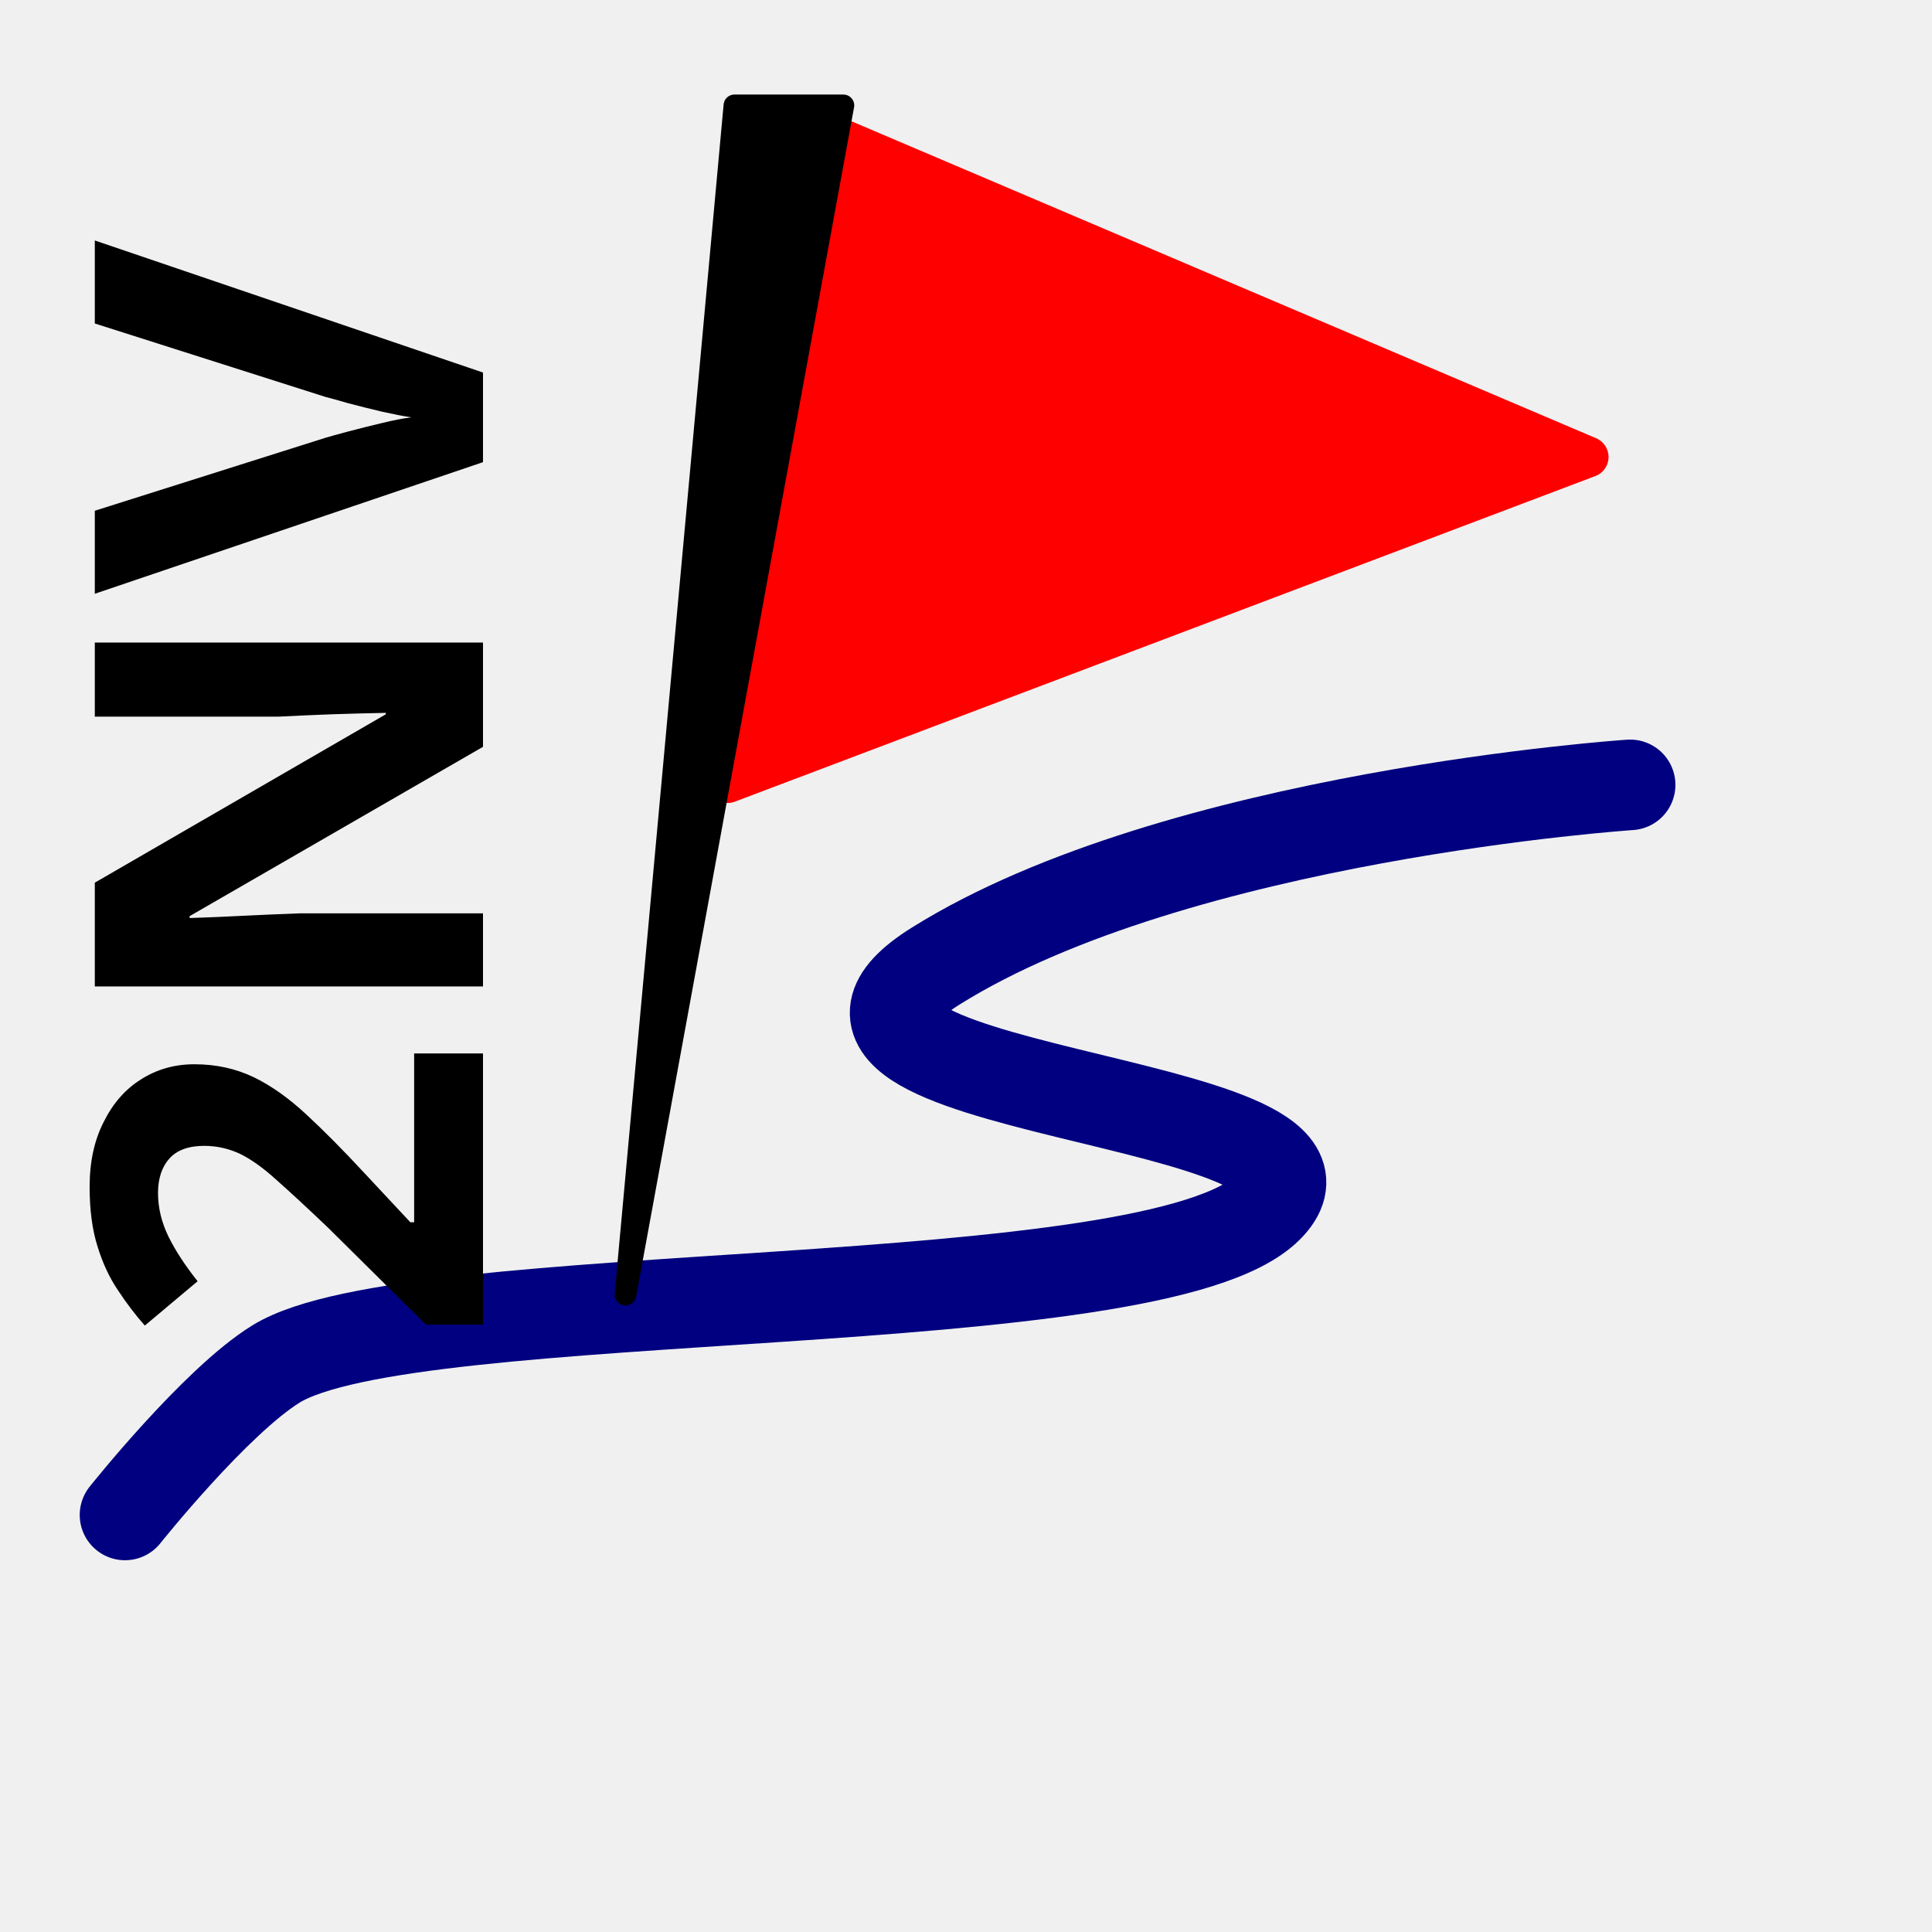
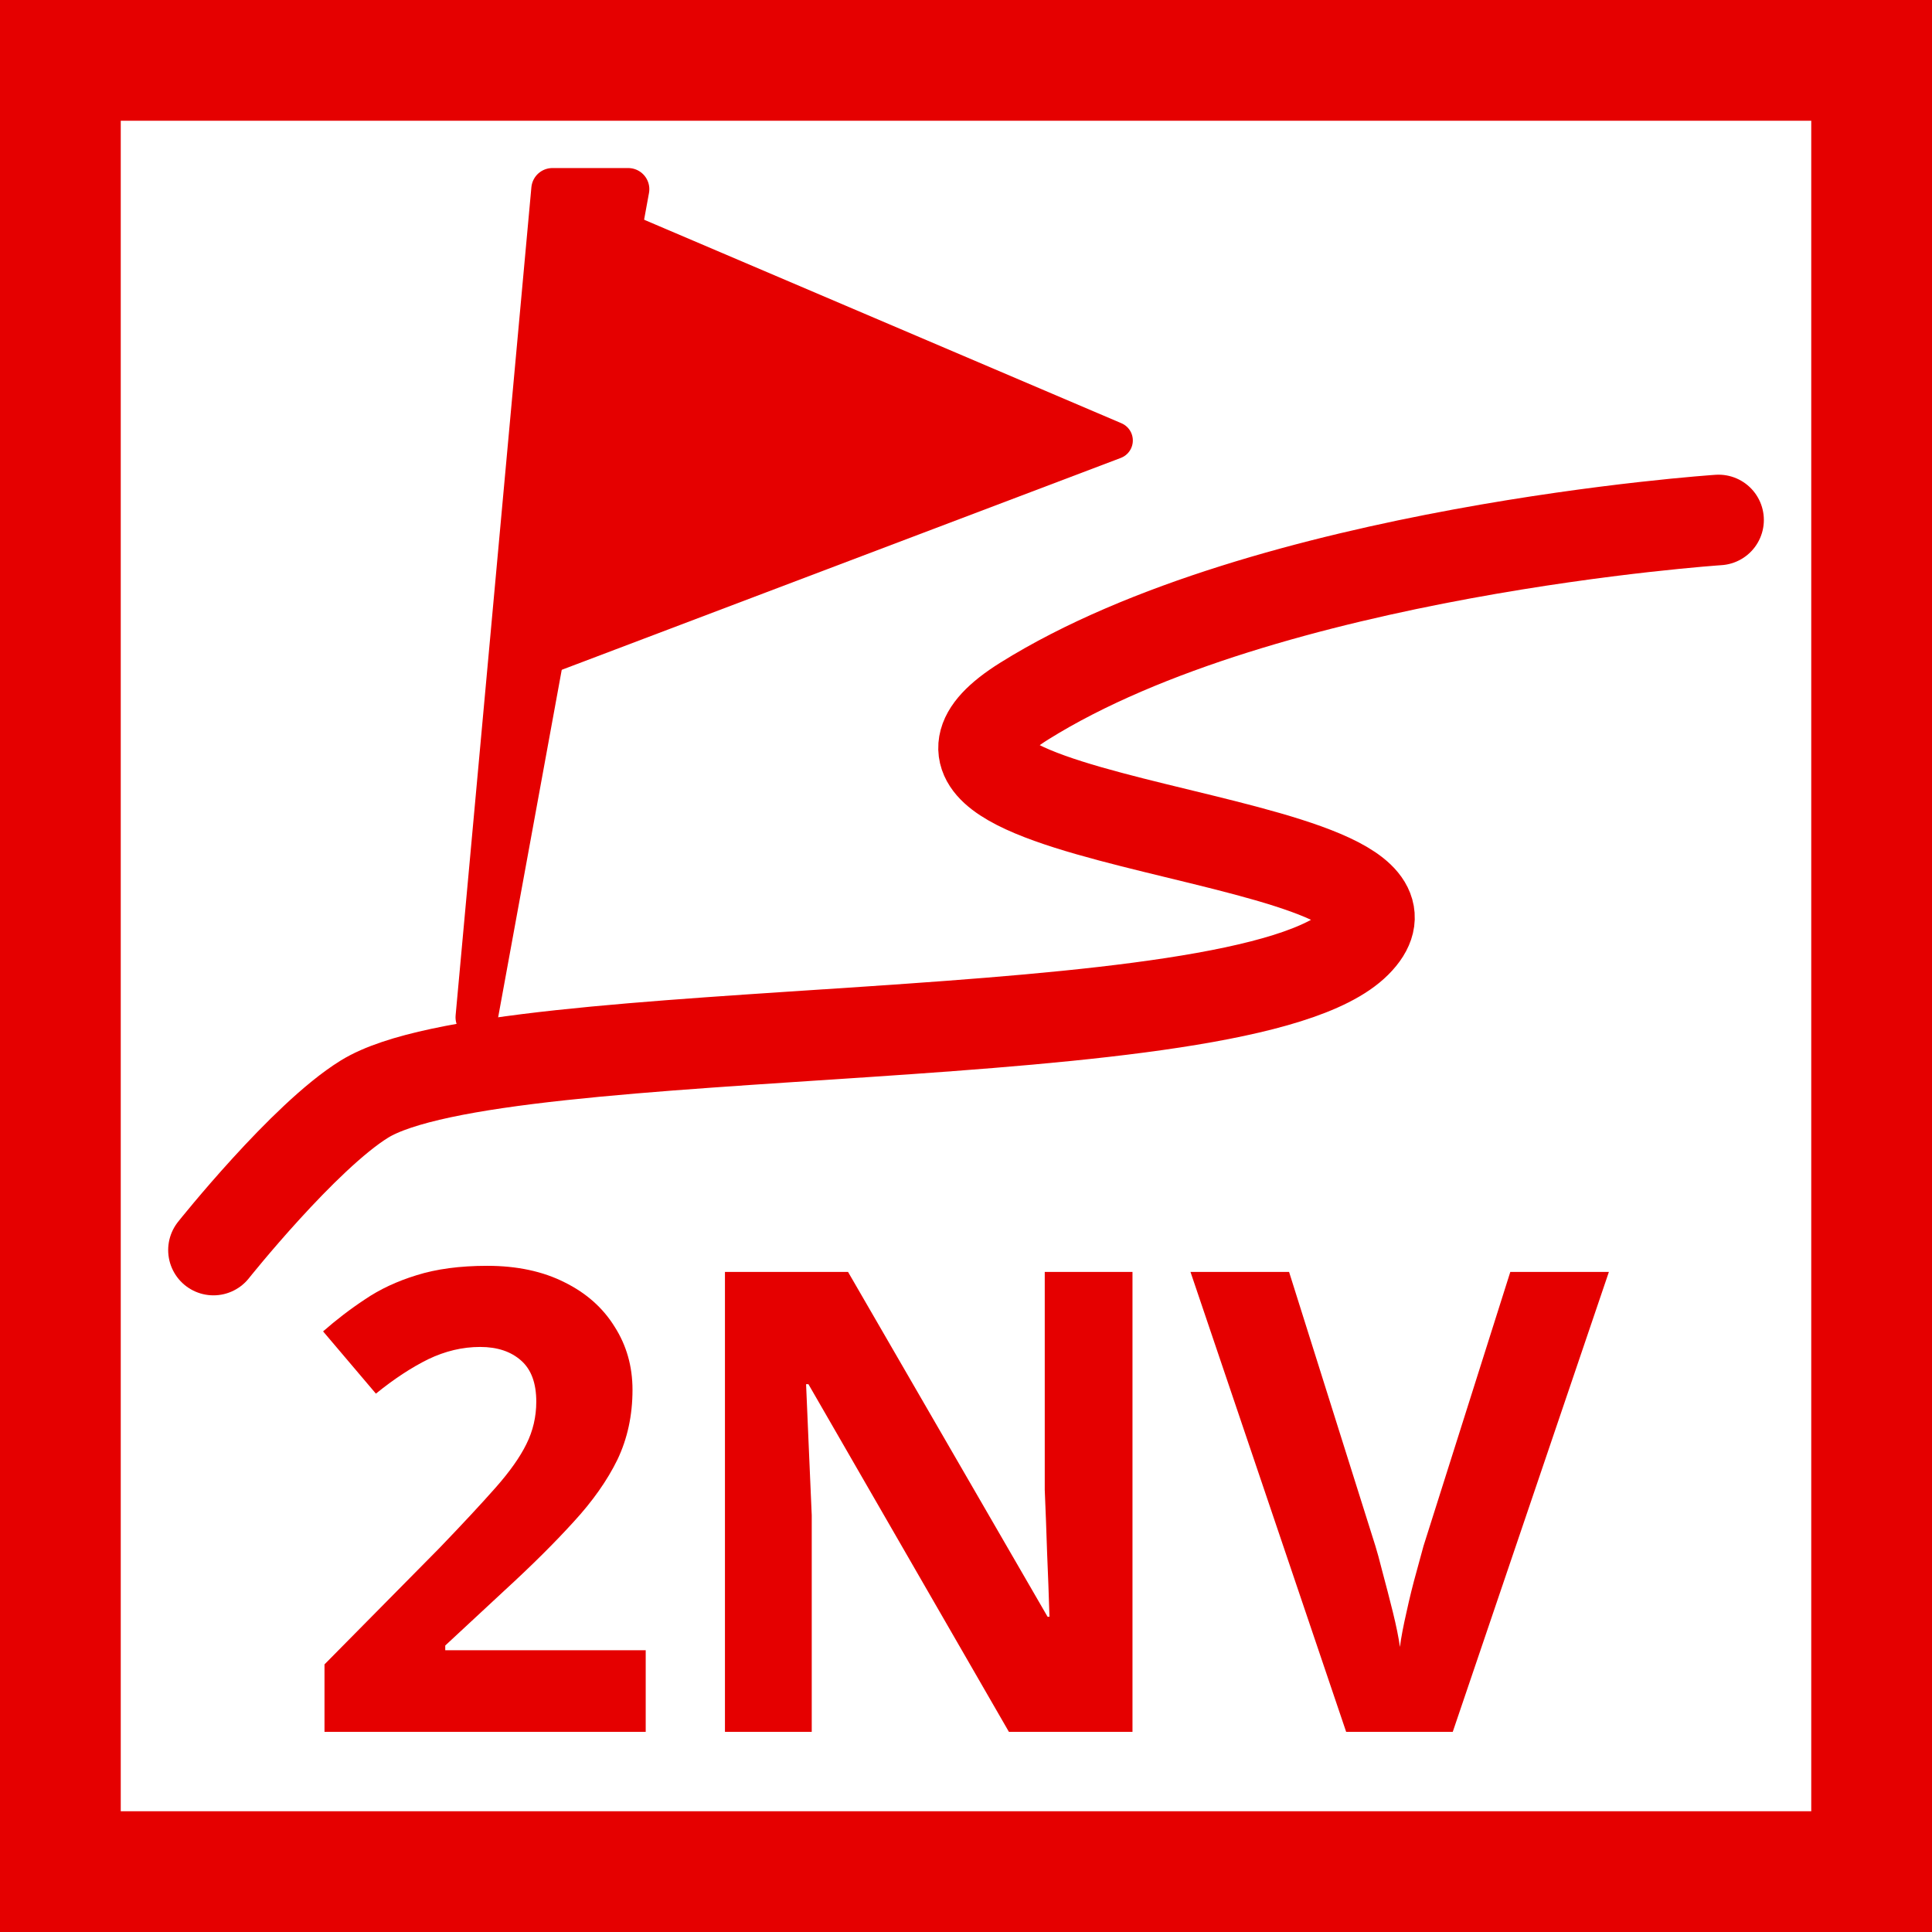
- <svg xmlns="http://www.w3.org/2000/svg" width="64" height="64" id="svg2" version="1.1">
+ <svg xmlns="http://www.w3.org/2000/svg" width="64" height="64" id="svg2" version="1.1" xml:space="preserve">
  <defs id="defs4" />
  <g id="layer1" transform="translate(0,-988.3622)">
-     <path style="fill:none;stroke:#000080;stroke-width:3;stroke-linecap:round;stroke-linejoin:round;stroke-miterlimit:4;stroke-opacity:1;stroke-dasharray:none" d="m 54,1014.362 c 0,0 -15,1 -23,6 -6.837,4.273 14.727,4.273 11,8 -3.727,3.727 -28.376,2.414 -32.859,5.185 -2.005,1.239 -5,5 -5,5" id="path3078" />
-     <g id="g3023">
-       <path id="path3763" d="m 27.27,992.714 25.34,10.787 -28.507,10.787 3.167,-21.575" style="fill:#ff0000;stroke:#ff0000;stroke-width:1.35;stroke-linecap:round;stroke-linejoin:round;stroke-miterlimit:4;stroke-opacity:1;stroke-dasharray:none" />
-       <path id="path3761" d="m 20.72,1031.245 3.609,-39.391 3.609,0 z" style="fill:#000000;stroke:#000000;stroke-width:0.719px;stroke-linecap:round;stroke-linejoin:round;stroke-opacity:1" />
-     </g>
-     <rect style="fill:none;stroke:none" id="rect3769" width="40" height="40" x="2.641" y="991.494" />
-     <text xml:space="preserve" style="font-size:14px;font-style:normal;font-weight:bold;line-height:125%;letter-spacing:0px;word-spacing:0px;fill:#000000;fill-opacity:1;stroke:none;font-family:Sans;-inkscape-font-specification:Sans Bold" x="-1032.961" y="16" id="text3848" transform="matrix(0,-1,1,0,0,0)">
-       <tspan id="tspan3850" x="-1032.961" y="16" style="font-size:18px">2NV</tspan>
+     <rect style="fill:#ffffff;fill-opacity:1;stroke:#e50000;stroke-width:4;stroke-linecap:square;stroke-miterlimit:4;stroke-dasharray:none;stroke-opacity:1" id="rect856-9" width="60" height="60" x="2" y="990.362" />
+     <path style="fill:none;stroke:#e50000;stroke-width:3;stroke-linecap:round;stroke-linejoin:round;stroke-miterlimit:4;stroke-dasharray:none;stroke-dashoffset:0;stroke-opacity:1" d="m 56.93,1005.587 c 0,0 -15,1 -23,6 -6.837,4.273 14.727,4.273 11,8 -3.727,3.727 -28.376,2.414 -32.859,5.185 -2.005,1.239 -5,5 -5,5" id="path3078-4" />
+     <path id="path3763-6" d="m 19.286,995.44 17.621,7.513 -19.823,7.513 2.203,-15.025" style="fill:#e50000;stroke:#e50000;stroke-width:1.239;stroke-linecap:round;stroke-linejoin:round;stroke-miterlimit:4;stroke-dasharray:none;stroke-opacity:1;fill-opacity:1" />
+     <path id="path3761-9" d="m 15.79,1022.063 2.51,-27.434 h 2.51 z" style="fill:#e50000;fill-opacity:1;stroke:#e50000;stroke-width:1.4;stroke-linecap:round;stroke-linejoin:round;stroke-dasharray:none;stroke-opacity:1" />
+     <text xml:space="preserve" style="font-style:normal;font-weight:bold;font-size:21.333px;line-height:0%;font-family:sans-serif;-inkscape-font-specification:'Sans Bold';letter-spacing:0px;word-spacing:0px;white-space:pre;inline-size:81.976;display:inline;fill:#e50000;fill-opacity:1;stroke:#e50000;stroke-width:0;stroke-dasharray:none;stroke-opacity:1" x="135.108" y="1048.41" id="text3848-2" transform="translate(-125.2194,-2.678574)">
+       <tspan x="135.108" y="1048.41" id="tspan1">2NV</tspan>
    </text>
-     <flowRoot xml:space="preserve" id="flowRoot3859" style="fill:black;stroke:none;stroke-opacity:1;stroke-width:1px;stroke-linejoin:miter;stroke-linecap:butt;fill-opacity:1;font-family:Sans;font-style:normal;font-weight:normal;font-size:12px;line-height:125%;letter-spacing:0px;word-spacing:0px">
-       <flowRegion id="flowRegion3861">
-         <rect id="rect3863" width="75.357" height="62.143" x="-9.464" y="2.214" />
-       </flowRegion>
-       <flowPara id="flowPara3865" />
-     </flowRoot>
  </g>
</svg>
